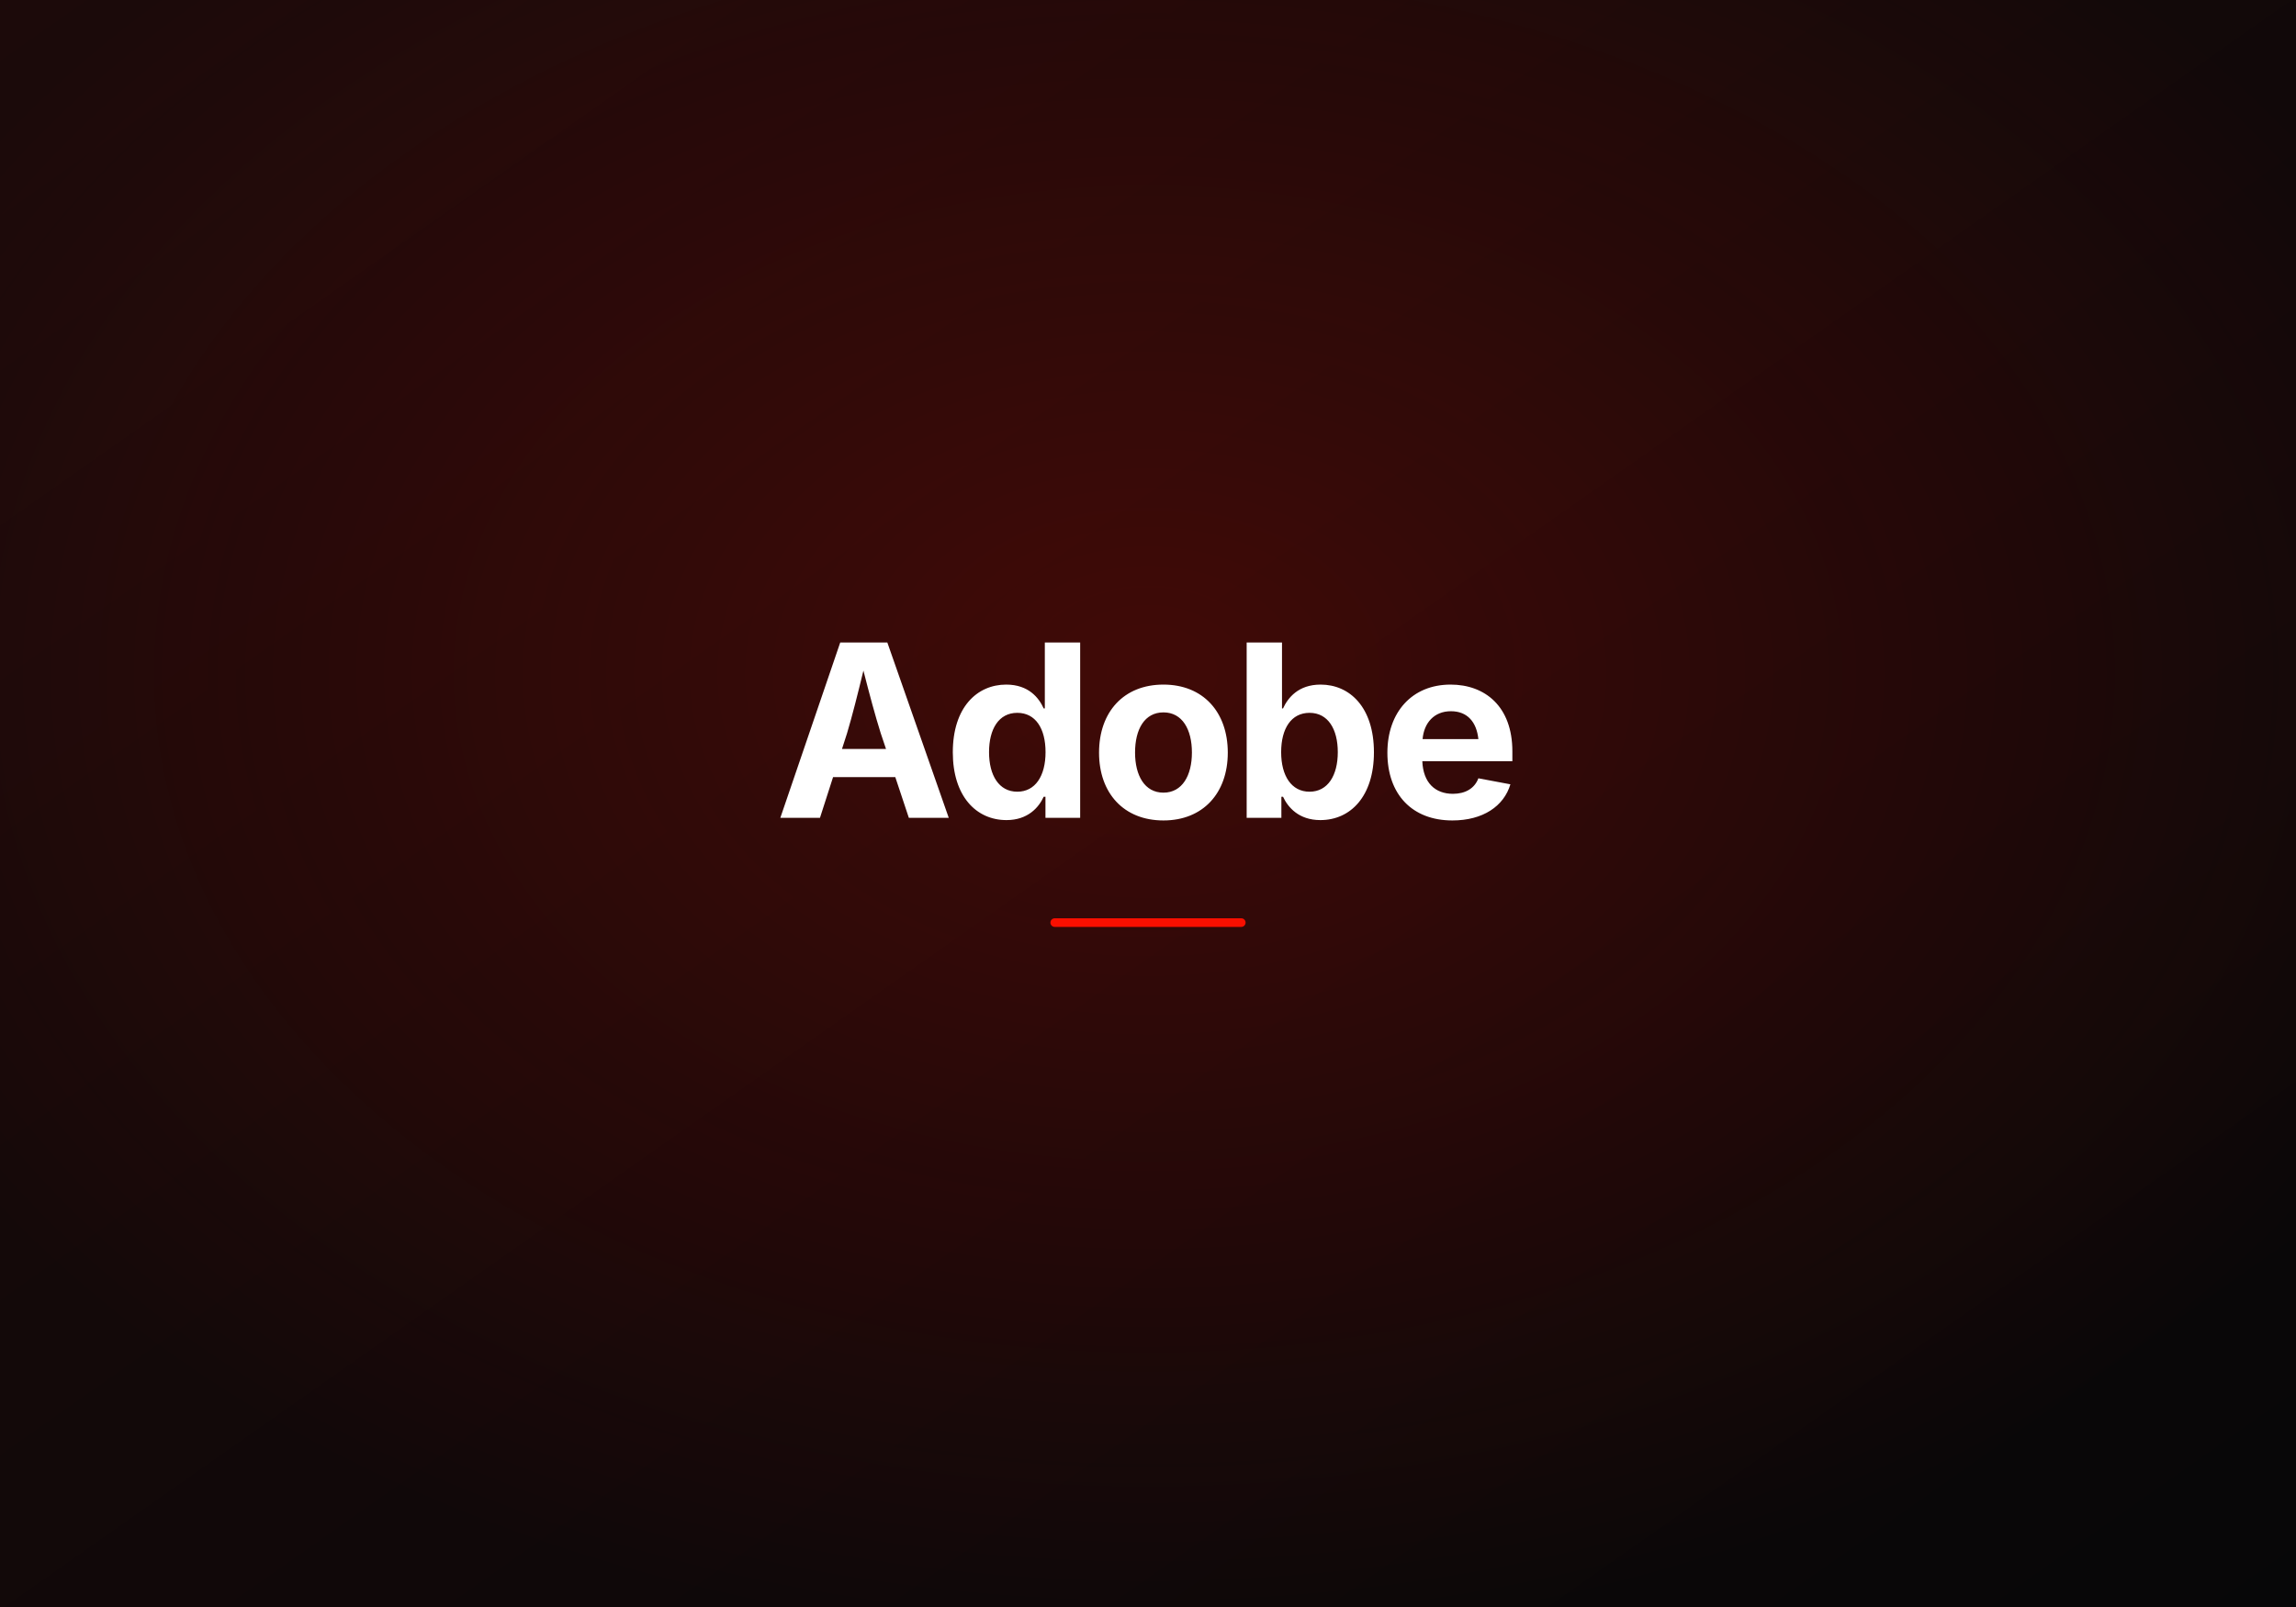
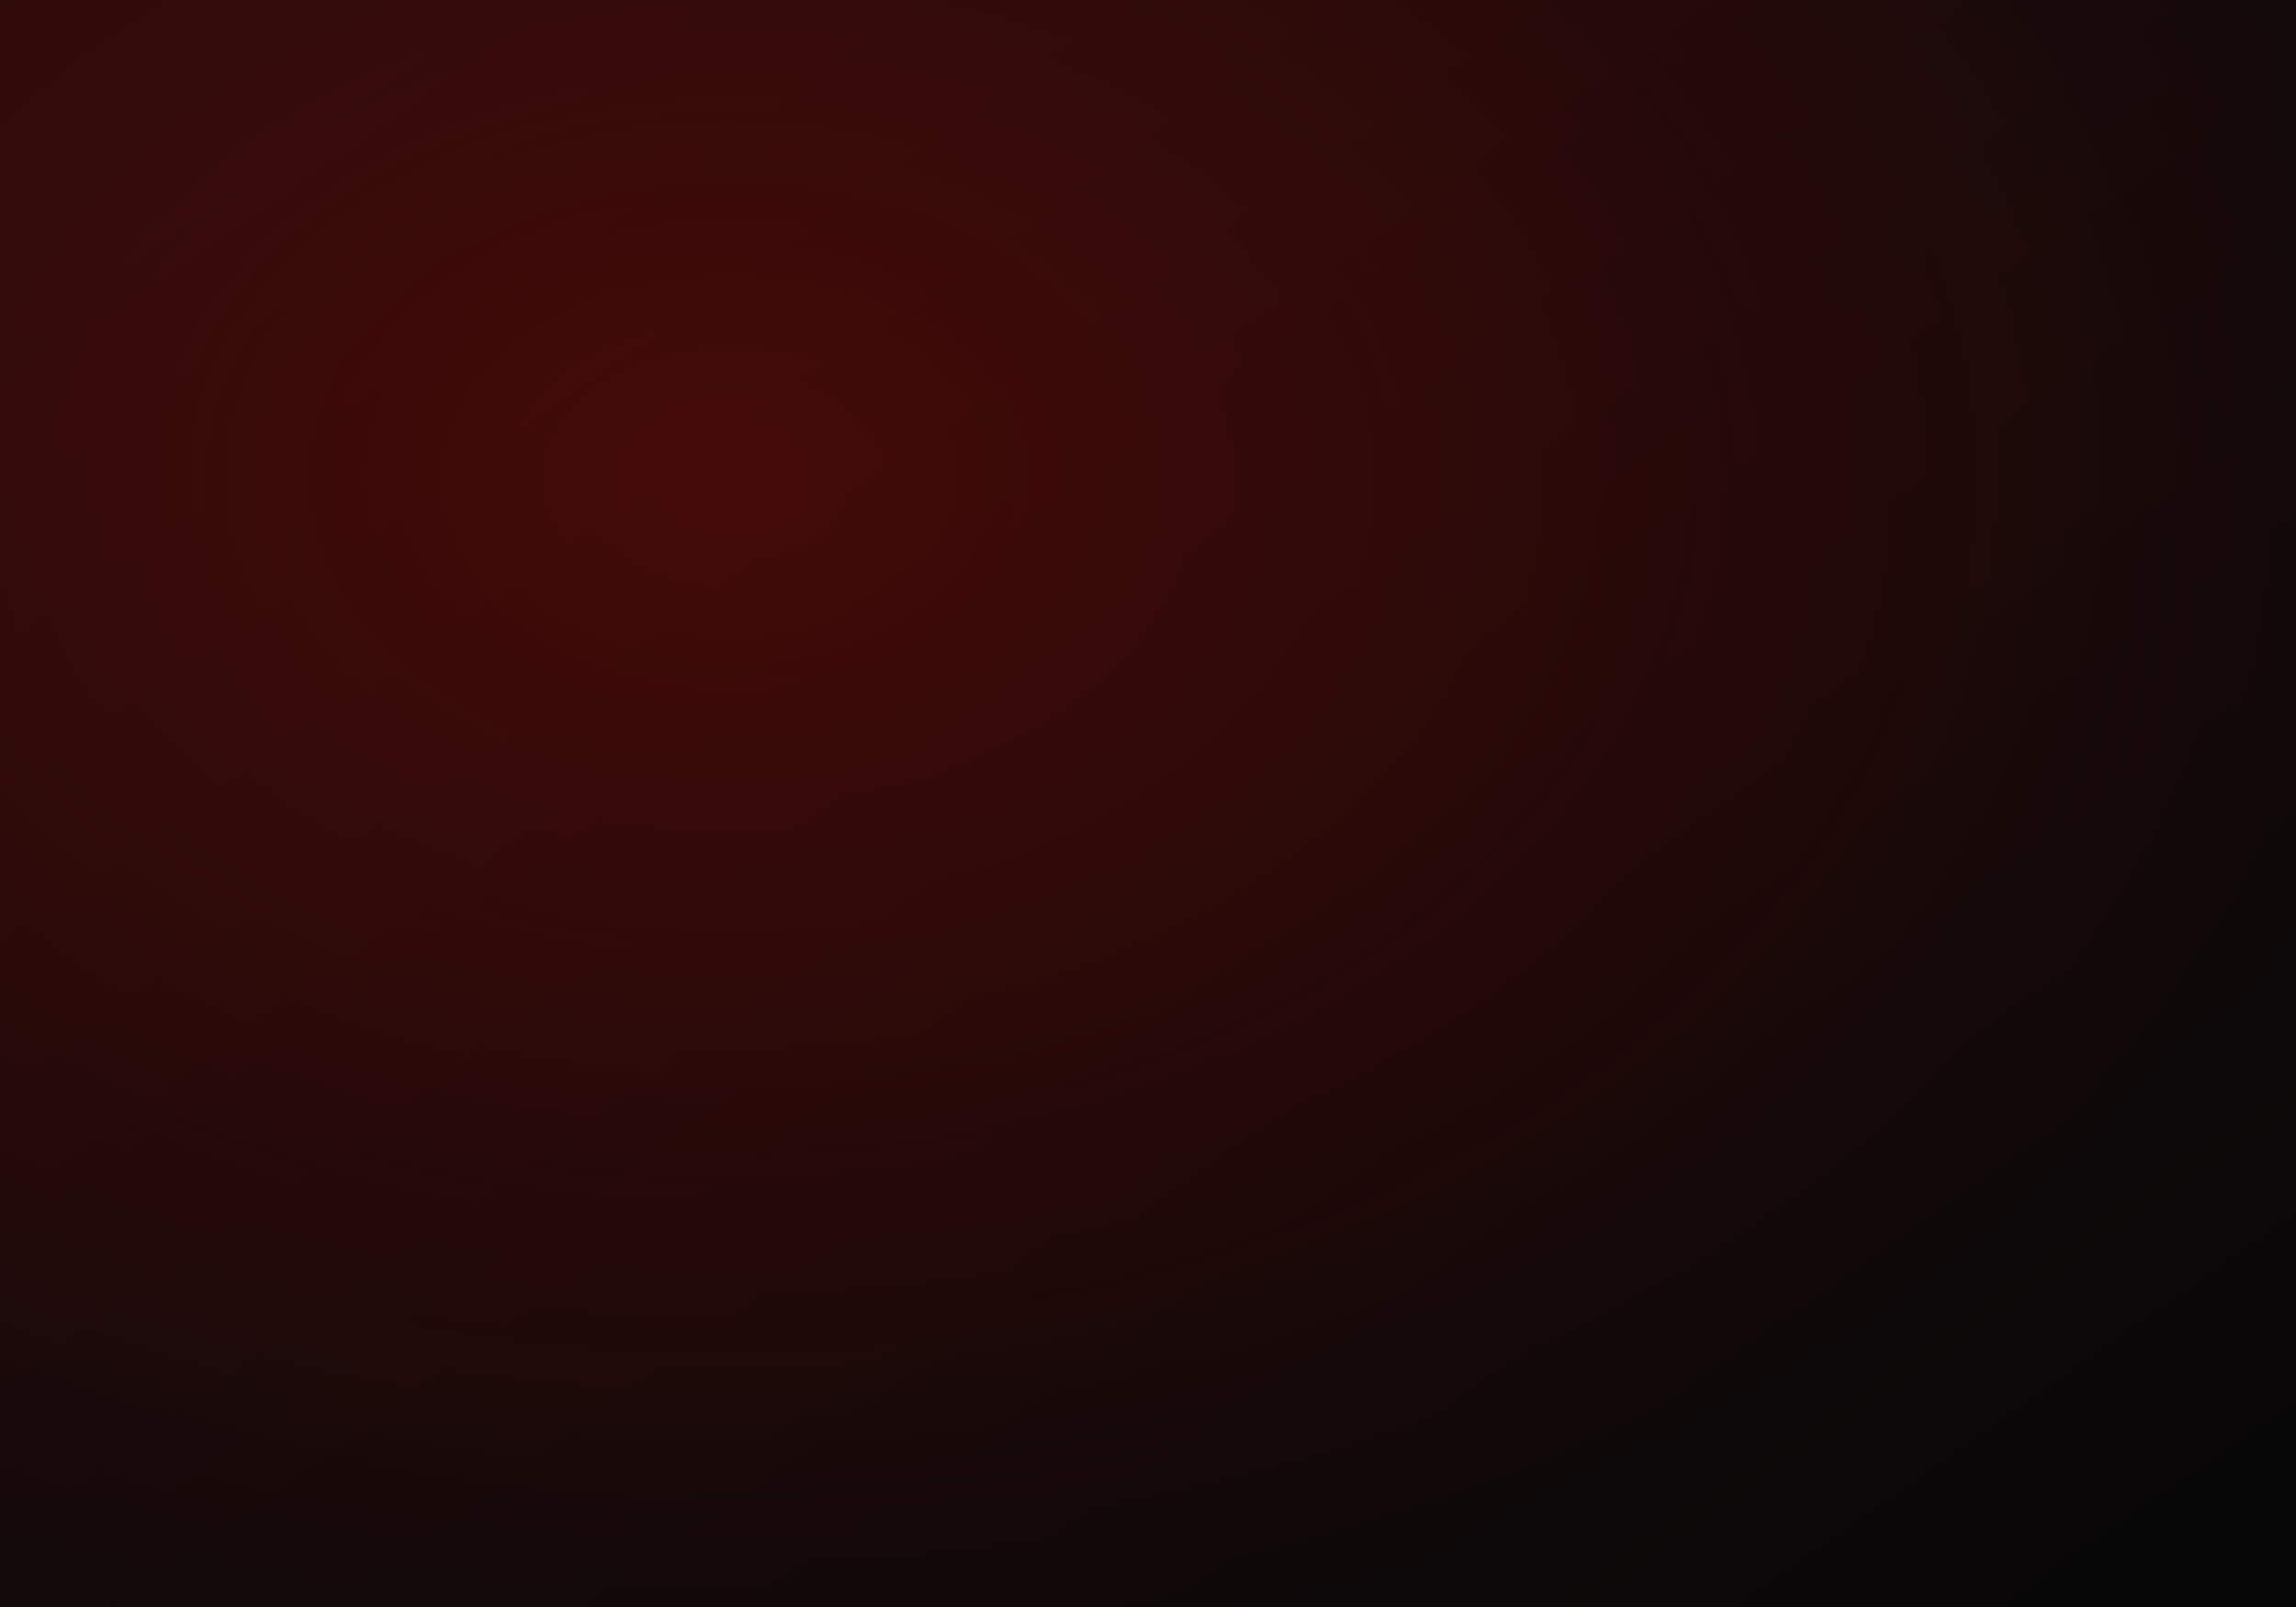
- <svg xmlns="http://www.w3.org/2000/svg" viewBox="0 0 800 560" preserveAspectRatio="xMidYMid slice" font-family="Inter, system-ui, -apple-system, sans-serif">
+ <svg xmlns="http://www.w3.org/2000/svg" viewBox="0 0 800 560" preserveAspectRatio="xMidYMid slice">
  <defs>
    <linearGradient id="bg" x1="0" y1="0" x2="1" y2="1">
-       <stop offset="0" stop-color="#1c0a0a" />
+       <stop offset="0" stop-color="#1d0b0b" />
      <stop offset="1" stop-color="#070708" />
    </linearGradient>
-     <radialGradient id="glow" cx="0.5" cy="0.42" r="0.6">
+     <radialGradient id="glow" cx="0.32" cy="0.3" r="0.75">
      <stop offset="0" stop-color="#fa0f00" stop-opacity="0.20" />
      <stop offset="1" stop-color="#fa0f00" stop-opacity="0" />
    </radialGradient>
  </defs>
  <rect width="800" height="560" fill="url(#bg)" />
  <rect width="800" height="560" fill="url(#glow)" />
-   <text x="400" y="285" text-anchor="middle" fill="#ffffff" font-size="84" font-weight="700" letter-spacing="-2">Adobe</text>
-   <rect x="366" y="320" width="68" height="3" rx="1.5" fill="#fa0f00" />
</svg>
